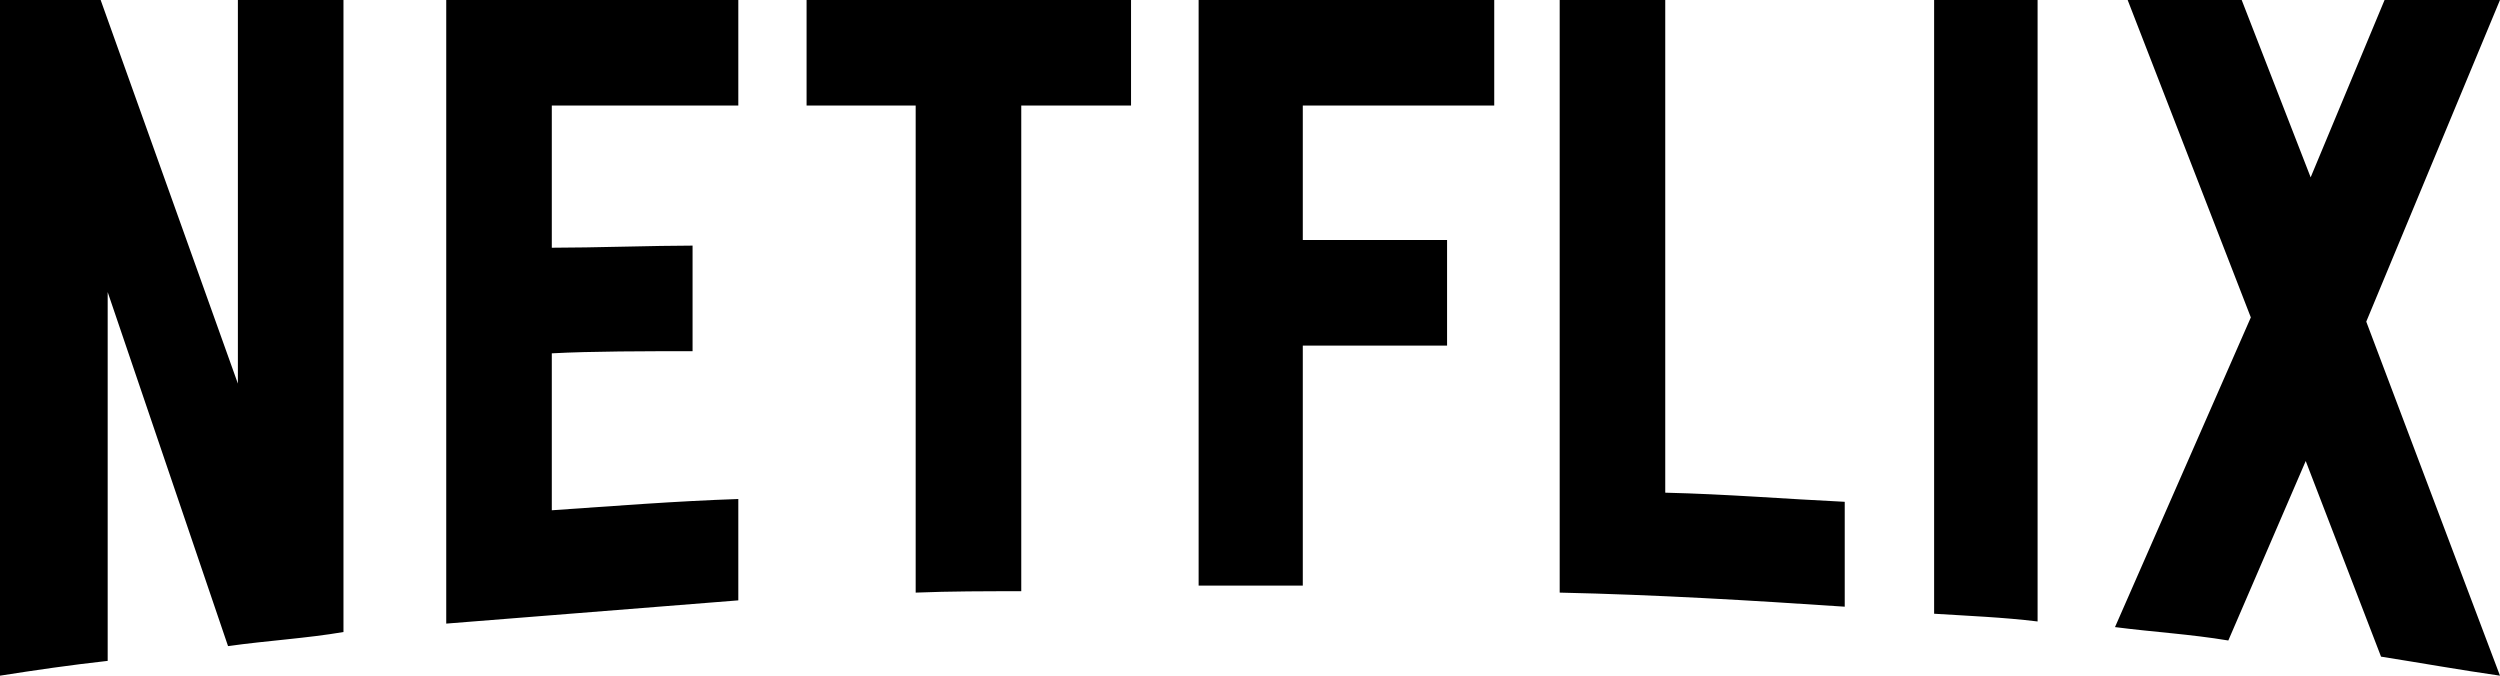
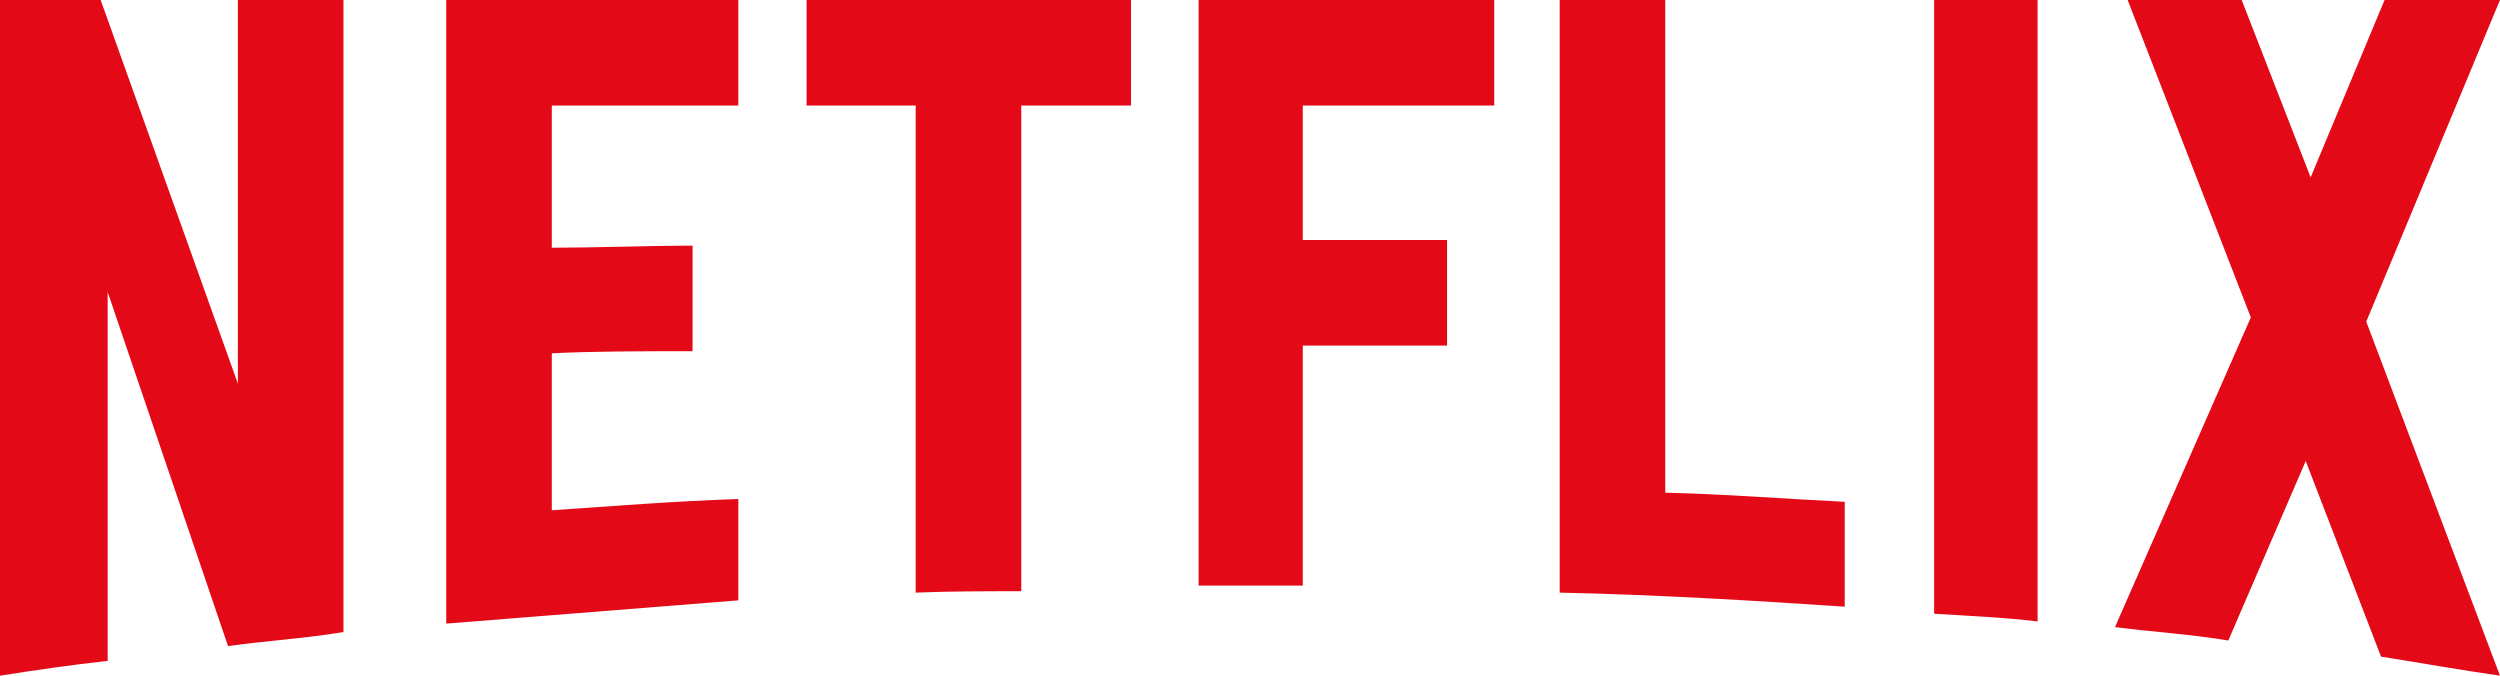
- <svg xmlns="http://www.w3.org/2000/svg" viewBox="0 0 111 30" version="1.1" aria-hidden="true" role="img" class="default-ltr-cache-1d568uk ev1dnif2">
+ <svg xmlns="http://www.w3.org/2000/svg" viewBox="0 0 111 30" version="1.1" aria-hidden="true" role="img" fill="rgb(228 9 23)" class="default-ltr-cache-1d568uk ev1dnif2">
  <g>
    <path d="M105.062,14.281 L110.999,30 C109.249,29.75 107.5,29.437 105.718,29.155 L102.374,20.469 L98.937,28.438 C97.25,28.156 95.593,28.062 93.906,27.843 L99.937,14.093 L94.468,-5.68434189e-14 L99.531,-5.68434189e-14 L102.593,7.874 L105.875,-5.68434189e-14 L110.999,-5.68434189e-14 L105.062,14.281 Z M90.469,-5.68434189e-14 L85.875,-5.68434189e-14 L85.875,27.25 C87.375,27.344 88.937,27.406 90.469,27.593 L90.469,-5.68434189e-14 Z M81.906,26.937 C77.719,26.656 73.531,26.406 69.25,26.312 L69.25,-5.68434189e-14 L73.937,-5.68434189e-14 L73.937,21.875 C76.625,21.937 79.312,22.156 81.906,22.28 L81.906,26.937 Z M64.25,10.656 L64.25,15.344 L57.844,15.344 L57.844,26 L53.219,26 L53.219,-5.68434189e-14 L66.344,-5.68434189e-14 L66.344,4.687 L57.844,4.687 L57.844,10.656 L64.25,10.656 Z M45.344,4.687 L45.344,26.25 C43.781,26.25 42.188,26.25 40.656,26.312 L40.656,4.687 L35.812,4.687 L35.812,-5.68434189e-14 L50.218,-5.68434189e-14 L50.218,4.687 L45.344,4.687 Z M30.75,15.593 C28.688,15.593 26.25,15.593 24.5,15.688 L24.5,22.656 C27.25,22.468 30,22.25 32.781,22.156 L32.781,26.656 L19.813,27.688 L19.813,-5.68434189e-14 L32.781,-5.68434189e-14 L32.781,4.687 L24.5,4.687 L24.5,10.999 C26.313,10.999 29.094,10.905 30.75,10.905 L30.75,15.593 Z M4.781,12.968 L4.781,29.343 C3.094,29.531 1.593,29.75 0,30 L0,-5.68434189e-14 L4.469,-5.68434189e-14 L10.562,17.032 L10.562,-5.68434189e-14 L15.25,-5.68434189e-14 L15.25,28.062 C13.594,28.344 11.906,28.438 10.125,28.687 L4.781,12.968 Z" />
  </g>
</svg>
